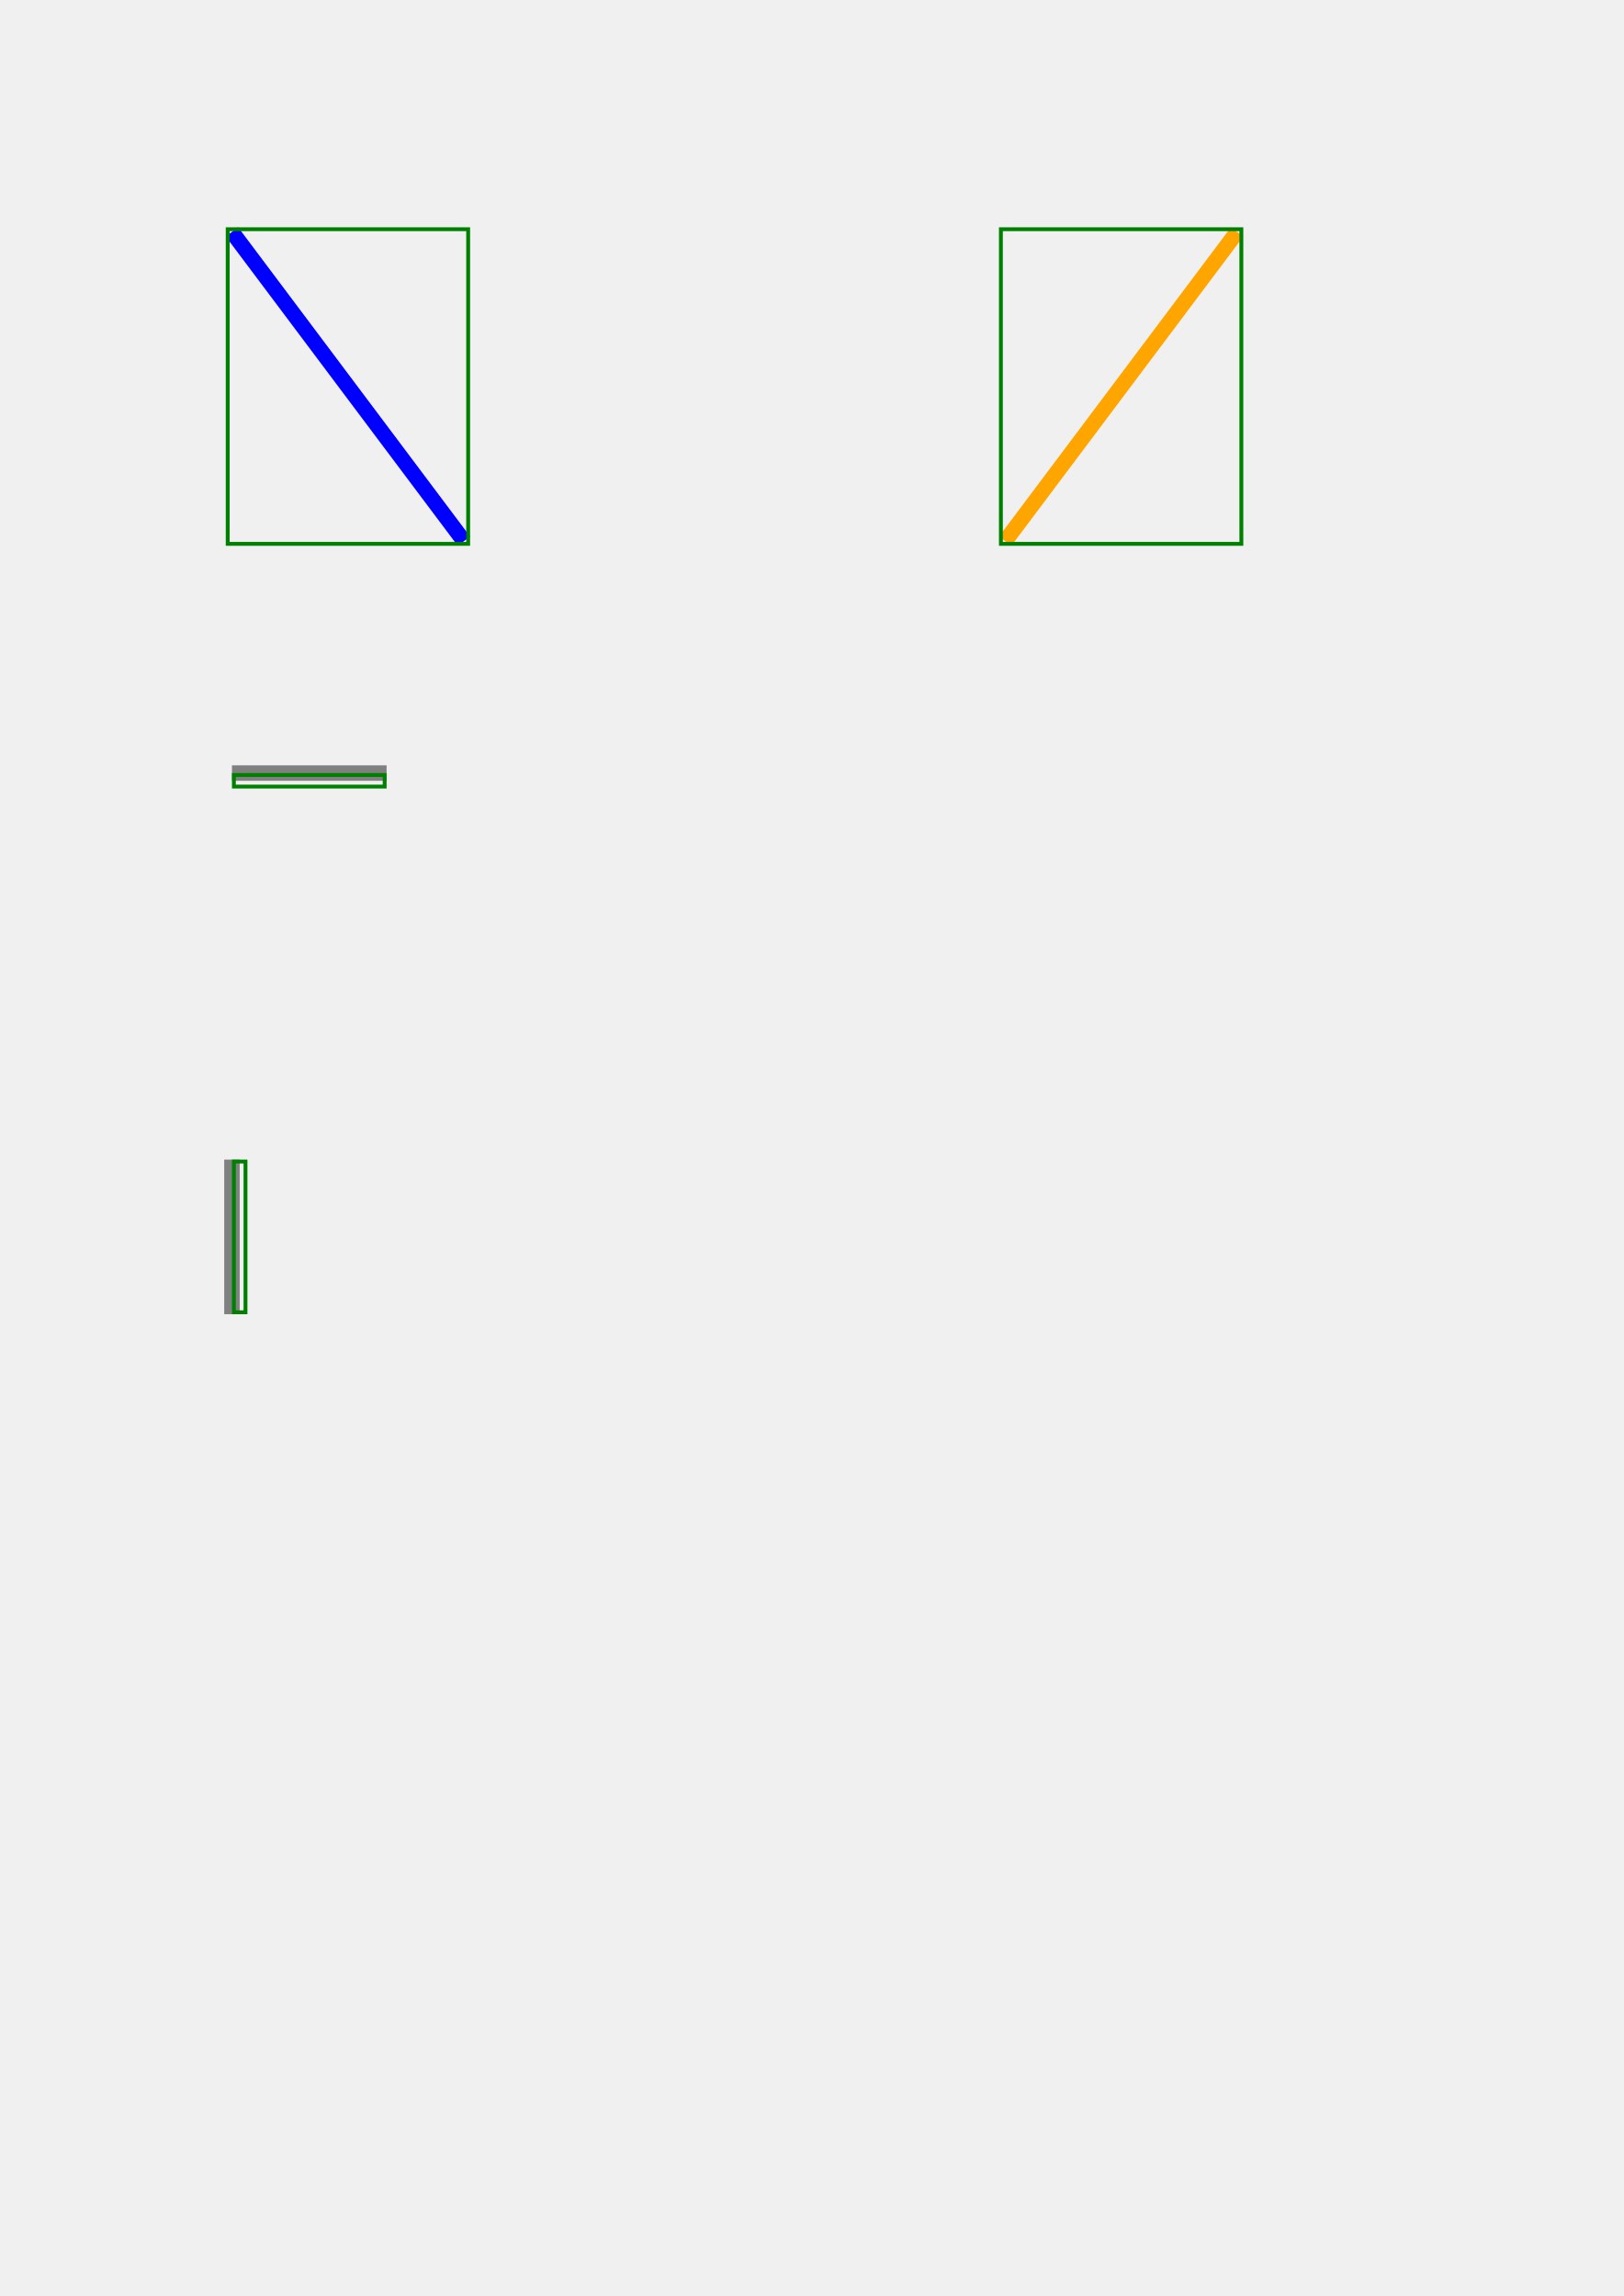
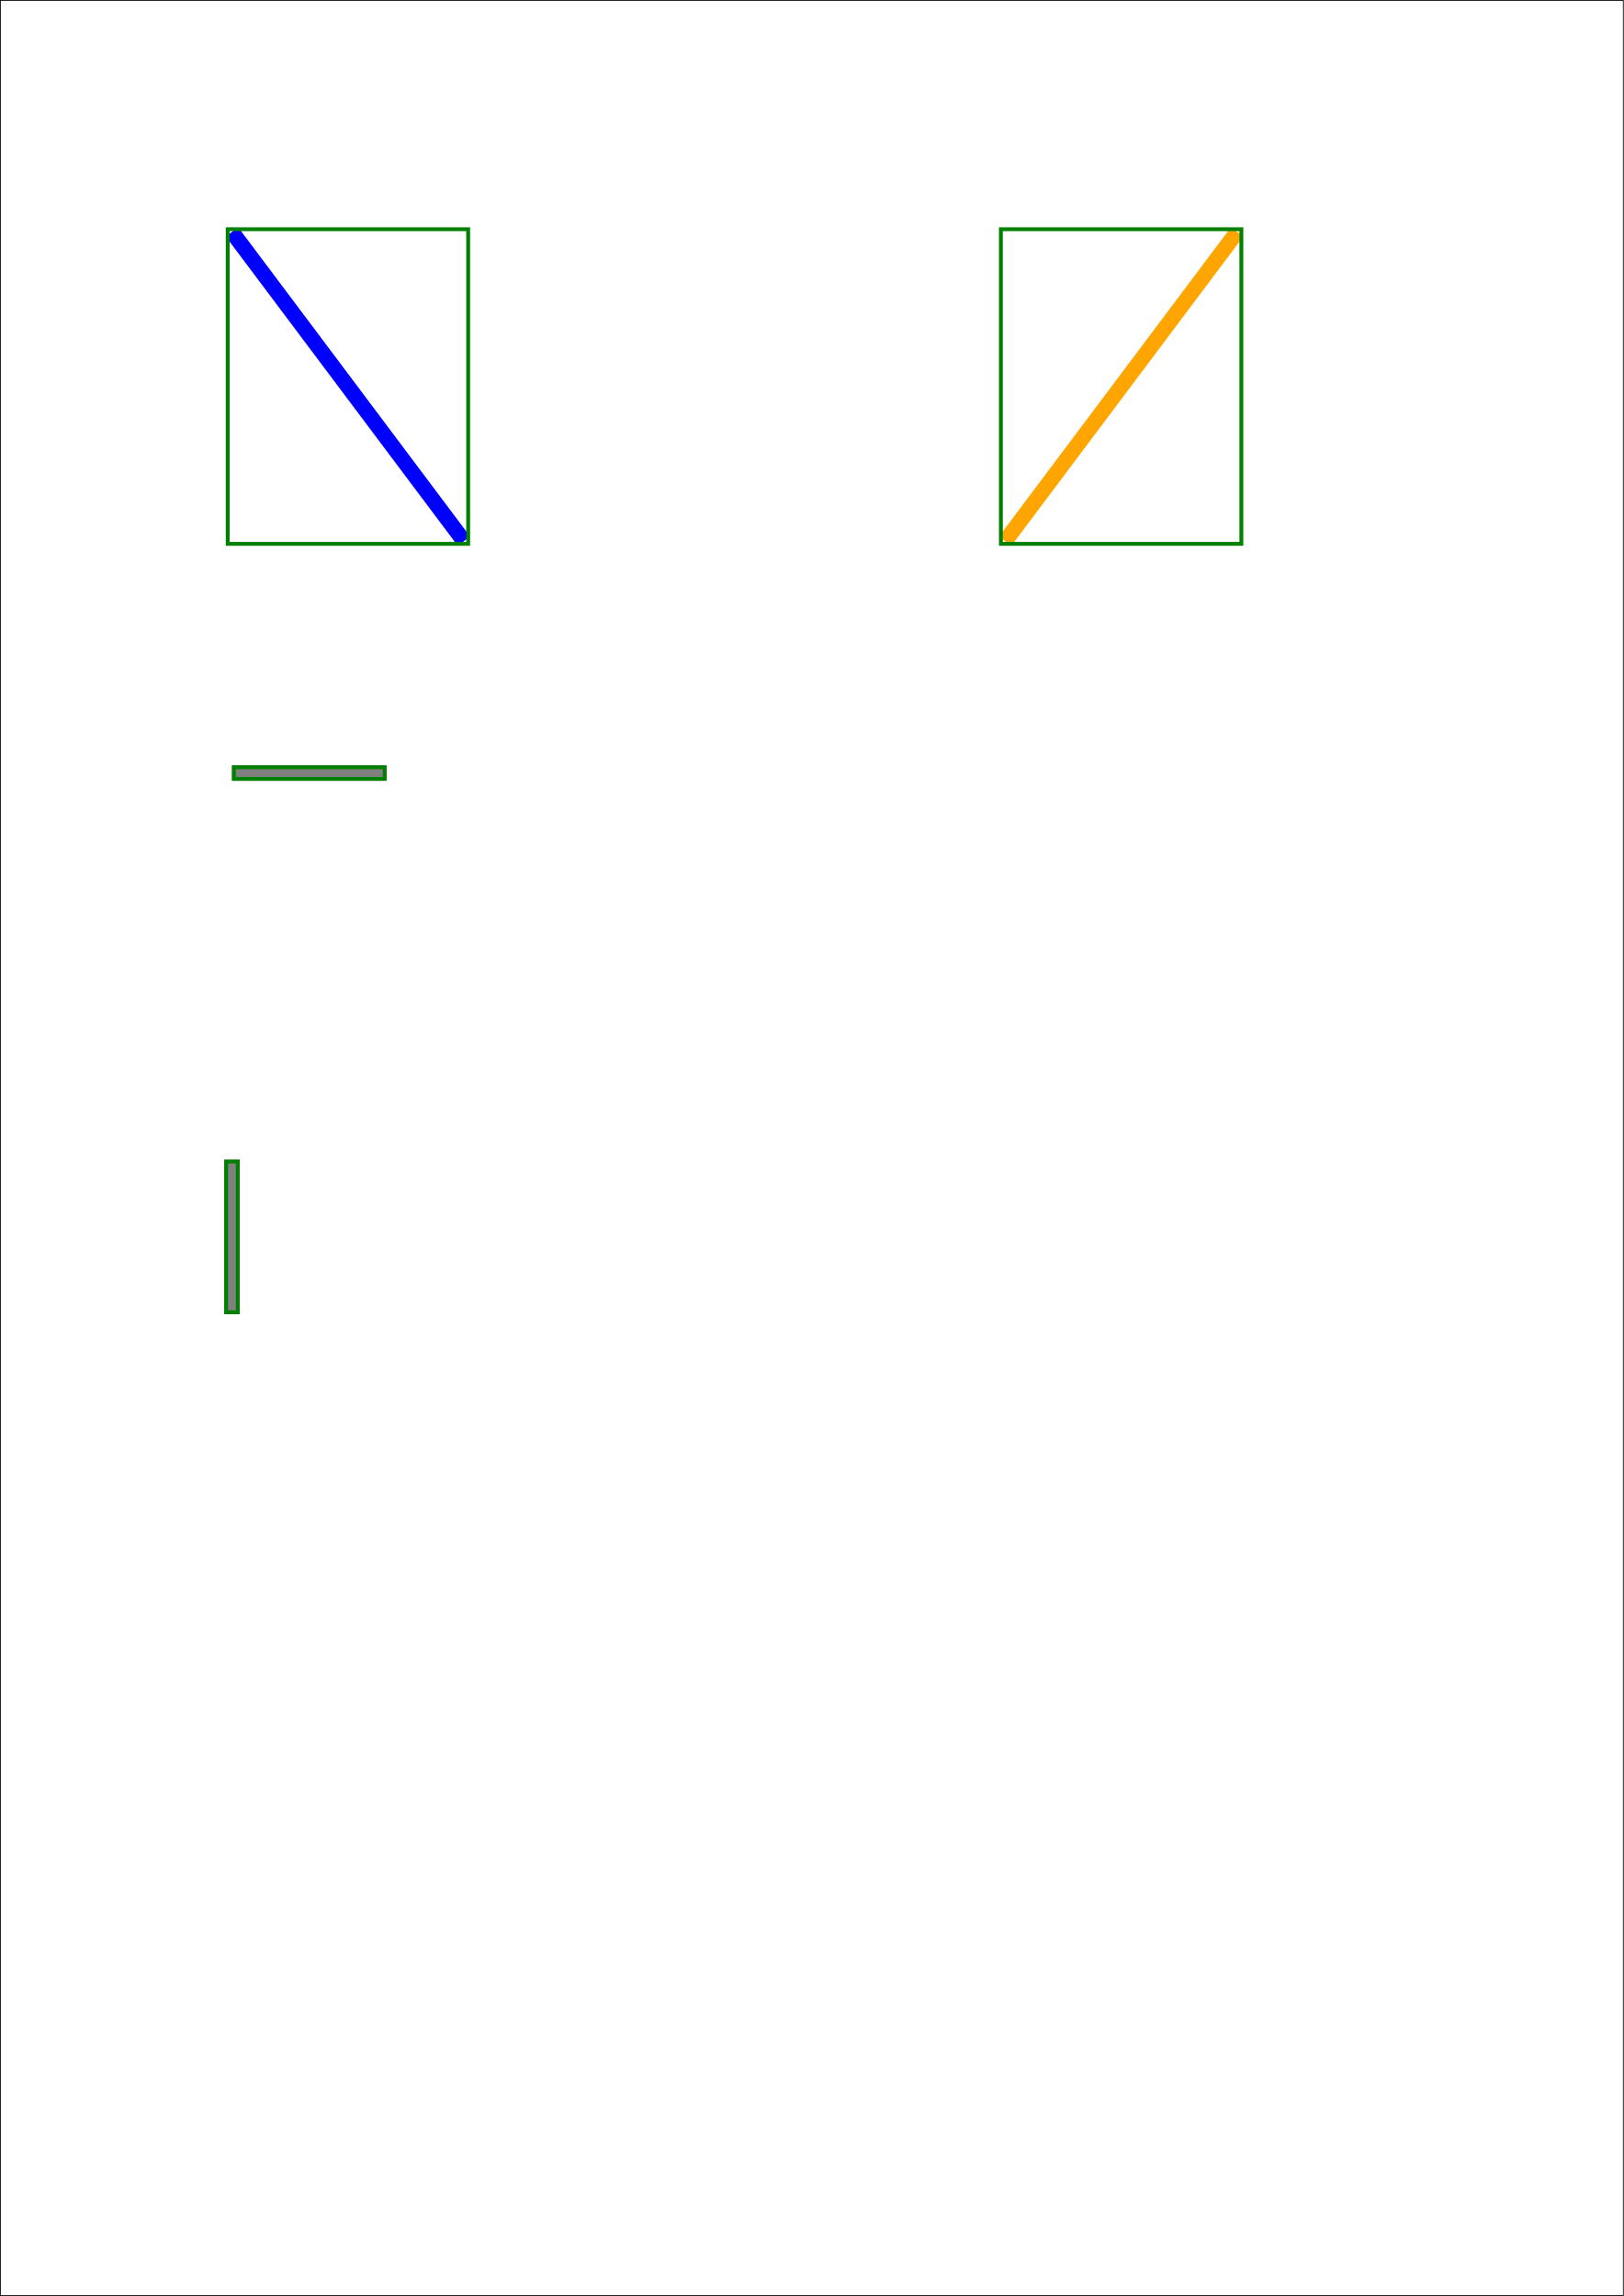
<svg xmlns="http://www.w3.org/2000/svg" viewBox="0 0 210 297" width="210mm" height="297mm">
+   <g>
+     <rect stroke="black" stroke-width="0.1" x="0.05" y="0.05" width="209.9" height="296.9" fill="white" />
+   </g>
  <g>
    <line stroke="blue" stroke-width="2" x1="30" y1="30" x2="60" y2="70" />
    <rect stroke="green" stroke-width="0.5" x="29.45" y="29.65" width="31.1" height="40.7" fill="transparent" />
    <line stroke="gray" stroke-width="2" x1="30" y1="100" x2="50" y2="100" />
-     <rect stroke="green" stroke-width="0.5" x="30.25" y="100.25" width="19.5" height="1.5" fill="transparent" />
+     <rect stroke="green" stroke-width="0.5" x="30.25" y="99.25" width="19.5" height="1.5" fill="transparent" />
    <line stroke="gray" stroke-width="2" x1="30" y1="150" x2="30" y2="170" />
-     <rect stroke="green" stroke-width="0.5" x="30.25" y="150.25" width="1.5" height="19.5" fill="transparent" />
+     <rect stroke="green" stroke-width="0.5" x="29.25" y="150.25" width="1.5" height="19.5" fill="transparent" />
    <line stroke="orange" stroke-width="2" x1="130" y1="70" x2="160" y2="30" />
    <rect stroke="green" stroke-width="0.5" x="129.45" y="29.65" width="31.1" height="40.7" fill="transparent" />
  </g>
</svg>
